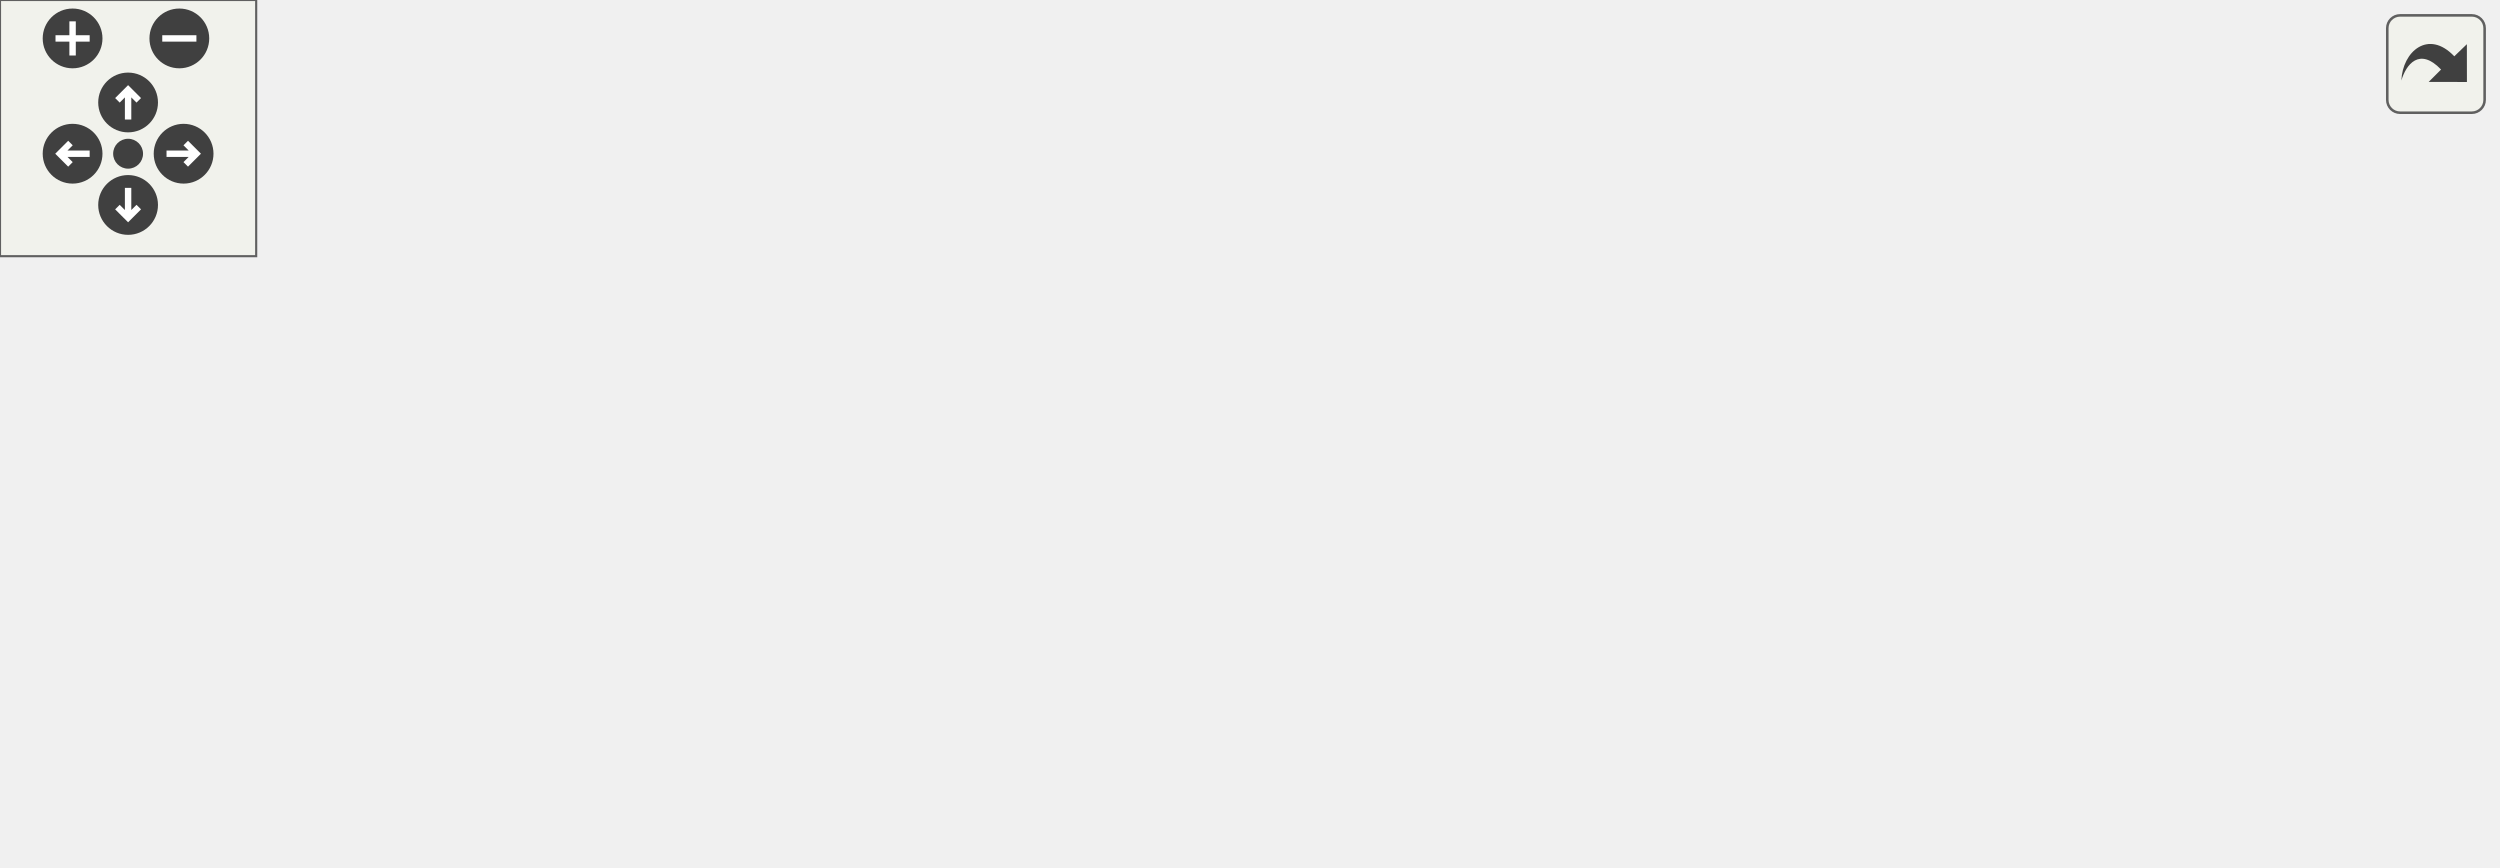
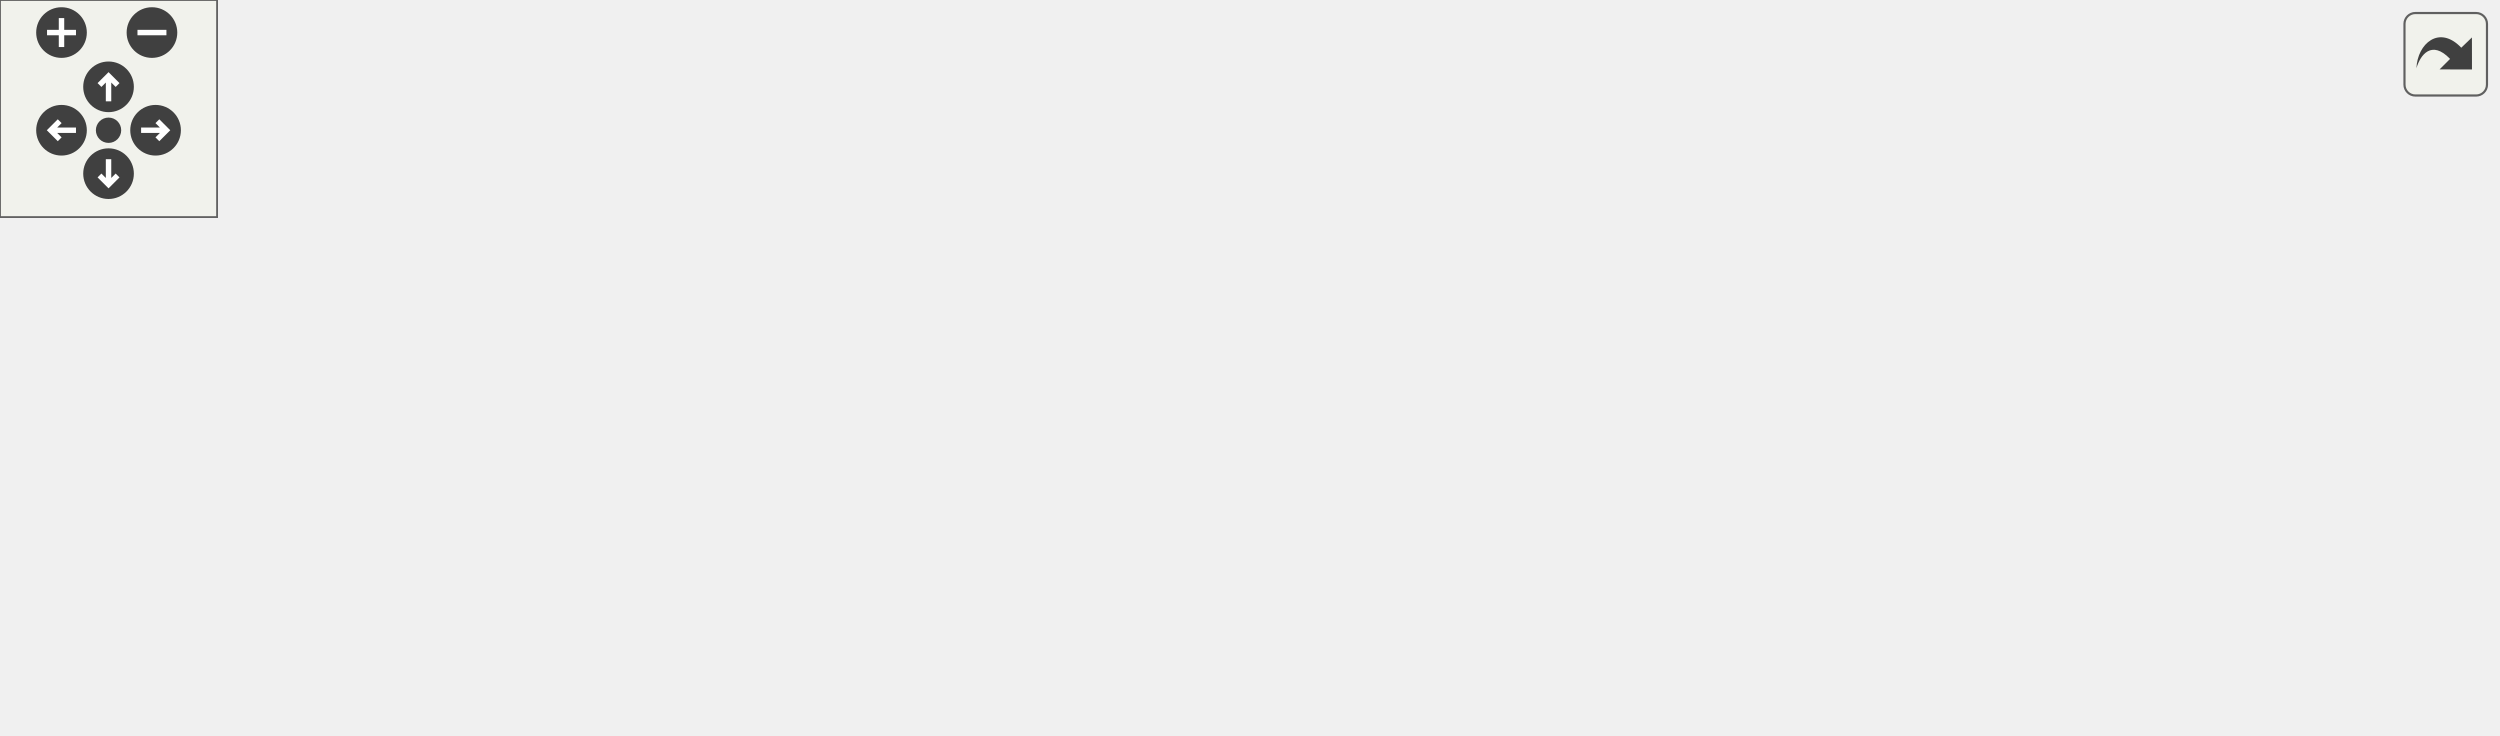
<svg xmlns="http://www.w3.org/2000/svg" xmlns:xlink="http://www.w3.org/1999/xlink" id="main" version="1.1" xml:space="preserve">
  <style type="text/css">
.edge:hover path { stroke: red; }
.edge:hover polygon { stroke: red; fill: red; }
</style>
  <defs>
    <circle id="rim" cx="0" cy="0" r="7" />
    <circle id="rim2" cx="0" cy="0" r="3.5" />
    <g id="zoomPlus">
      <use xlink:href="#rim" fill="#404040">
        <set attributeName="fill" to="#808080" begin="zoomplus.mouseover" end="zoomplus.mouseout" />
      </use>
      <path d="M-4,0h8M0,-4v8" fill="none" stroke="white" stroke-width="1.5" pointer-events="none" />
    </g>
    <g id="zoomMin">
      <use xlink:href="#rim" fill="#404040">
        <set attributeName="fill" to="#808080" begin="zoomminus.mouseover" end="zoomminus.mouseout" />
      </use>
      <path d="M-4,0h8" fill="none" stroke="white" stroke-width="1.5" pointer-events="none" />
    </g>
    <g id="dirArrow">
      <path fill="none" stroke="white" stroke-width="1.5" d="M0,-3.0v7 M-2.5,-0.5L0,-3.0L2.5,-0.5" />
    </g>
    <g id="resetDef">
      <use xlink:href="#rim2" fill="#404040">
        <set attributeName="fill" to="#808080" begin="reset.mouseover" end="reset.mouseout" />
      </use>
    </g>
  </defs>
  <svg id="graph" class="graph">
    <g id="viewport">
      <g id="node1" class="node">
        <polygon fill="#bfbfbf" stroke="black" points="151,-123.5 151,-142.5 299,-142.5 299,-123.5 151,-123.5" />
        <text text-anchor="middle" x="225" y="-130.5" font-family="Helvetica,sans-Serif" font-size="10.00">src/string/string_functions.hpp</text>
      </g>
      <g id="node2" class="node">
        <polygon fill="none" stroke="#bfbfbf" points="-3.55271e-15,-67.5 -3.55271e-15,-86.5 56,-86.5 56,-67.5 -3.55271e-15,-67.5" />
        <text text-anchor="middle" x="28" y="-74.5" font-family="Helvetica,sans-Serif" font-size="10.00">algorithm</text>
      </g>
      <g id="edge1" class="edge">
        <path fill="none" stroke="midnightblue" d="M193.785,-123.444C159.174,-113.956 103.334,-98.65 66.155,-88.459" />
        <polygon fill="midnightblue" stroke="midnightblue" points="66.766,-84.997 56.197,-85.729 64.916,-91.748 66.766,-84.997" />
      </g>
      <g id="node3" class="node">
        <polygon fill="none" stroke="#bfbfbf" points="74.5,-67.5 74.5,-86.5 121.5,-86.5 121.5,-67.5 74.5,-67.5" />
        <text text-anchor="middle" x="98" y="-74.5" font-family="Helvetica,sans-Serif" font-size="10.00">iterator</text>
      </g>
      <g id="edge2" class="edge">
        <path fill="none" stroke="midnightblue" d="M204.876,-123.444C183.976,-114.557 151.065,-100.563 127.284,-90.451" />
        <polygon fill="midnightblue" stroke="midnightblue" points="128.602,-87.209 118.029,-86.516 125.862,-93.65 128.602,-87.209" />
      </g>
      <g id="node4" class="node">
        <polygon fill="none" stroke="#bfbfbf" points="139.5,-67.5 139.5,-86.5 180.5,-86.5 180.5,-67.5 139.5,-67.5" />
        <text text-anchor="middle" x="160" y="-74.5" font-family="Helvetica,sans-Serif" font-size="10.00">regex</text>
      </g>
      <g id="edge3" class="edge">
        <path fill="none" stroke="midnightblue" d="M214.557,-123.324C204.854,-115.263 190.185,-103.077 178.5,-93.37" />
        <polygon fill="midnightblue" stroke="midnightblue" points="180.562,-90.532 170.633,-86.834 176.089,-95.916 180.562,-90.532" />
      </g>
      <g id="node5" class="node">
        <polygon fill="none" stroke="#bfbfbf" points="199,-67.5 199,-86.5 251,-86.5 251,-67.5 199,-67.5" />
        <text text-anchor="middle" x="225" y="-74.5" font-family="Helvetica,sans-Serif" font-size="10.00">sstream</text>
      </g>
      <g id="edge4" class="edge">
        <path fill="none" stroke="midnightblue" d="M225,-123.083C225,-116.006 225,-105.861 225,-96.987" />
        <polygon fill="midnightblue" stroke="midnightblue" points="228.5,-96.751 225,-86.751 221.5,-96.751 228.5,-96.751" />
      </g>
      <g id="node6" class="node">
-         <polygon fill="none" stroke="#bfbfbf" points="258.5,-6 258.5,-25 299.5,-25 299.5,-6 258.5,-6" />
-         <text text-anchor="middle" x="279" y="-13" font-family="Helvetica,sans-Serif" font-size="10.00">string</text>
+         <polygon fill="none" stroke="#bfbfbf" points="257.5,-6 257.5,-25 298.5,-25 298.5,-6 257.5,-6" />
+         <text text-anchor="middle" x="278" y="-13" font-family="Helvetica,sans-Serif" font-size="10.00">string</text>
      </g>
      <g id="edge5" class="edge">
-         <path fill="none" stroke="midnightblue" d="M233.395,-123.419C241.33,-114.858 253.028,-100.997 260,-87 268.287,-70.363 273.314,-49.657 276.097,-35" />
-         <polygon fill="midnightblue" stroke="midnightblue" points="279.547,-35.589 277.804,-25.139 272.65,-34.395 279.547,-35.589" />
+         <path fill="none" stroke="midnightblue" d="M233.436,-123.439C241.401,-114.893 253.121,-101.043 260,-87 268.068,-70.53 272.775,-50.065 275.337,-35.435" />
+         <polygon fill="midnightblue" stroke="midnightblue" points="278.86,-35.562 276.956,-25.14 271.945,-34.475 278.86,-35.562" />
      </g>
      <g id="node7" class="node">
        <polygon fill="none" stroke="#bfbfbf" points="307,-67.5 307,-86.5 369,-86.5 369,-67.5 307,-67.5" />
        <text text-anchor="middle" x="338" y="-74.5" font-family="Helvetica,sans-Serif" font-size="10.00">type_traits</text>
      </g>
      <g id="edge6" class="edge">
        <path fill="none" stroke="midnightblue" d="M242.905,-123.444C261.254,-114.675 290.005,-100.935 311.094,-90.858" />
        <polygon fill="midnightblue" stroke="midnightblue" points="312.665,-93.986 320.179,-86.516 309.647,-87.67 312.665,-93.986" />
      </g>
      <g id="node8" class="node">
        <g id="a_node8">
          <a xlink:href="settings_8hpp.html" target="_top" xlink:title="settings.hpp">
-             <polygon fill="none" stroke="black" points="387,-67.5 387,-86.5 457,-86.5 457,-67.5 387,-67.5" />
-             <text text-anchor="middle" x="422" y="-74.5" font-family="Helvetica,sans-Serif" font-size="10.00">settings.hpp</text>
+             <polygon fill="none" stroke="black" points="388,-67.5 388,-86.5 458,-86.5 458,-67.5 388,-67.5" />
+             <text text-anchor="middle" x="423" y="-74.5" font-family="Helvetica,sans-Serif" font-size="10.00">settings.hpp</text>
          </a>
        </g>
      </g>
      <g id="edge7" class="edge">
-         <path fill="none" stroke="midnightblue" d="M256.215,-123.444C289.933,-114.201 343.8,-99.436 380.932,-89.257" />
-         <polygon fill="midnightblue" stroke="midnightblue" points="382.212,-92.536 390.931,-86.516 380.361,-85.785 382.212,-92.536" />
+         <path fill="none" stroke="midnightblue" d="M256.374,-123.444C290.263,-114.201 344.403,-99.436 381.724,-89.257" />
+         <polygon fill="midnightblue" stroke="midnightblue" points="383.046,-92.524 391.773,-86.516 381.205,-85.771 383.046,-92.524" />
      </g>
      <g id="edge8" class="edge">
-         <path fill="none" stroke="midnightblue" d="M398.86,-67.339C375.879,-58.608 339.731,-44.525 309,-31 307.838,-30.489 306.656,-29.959 305.464,-29.417" />
-         <polygon fill="midnightblue" stroke="midnightblue" points="306.892,-26.221 296.352,-25.146 303.921,-32.559 306.892,-26.221" />
+         <path fill="none" stroke="midnightblue" d="M399.436,-67.388C376.037,-58.694 339.242,-44.638 308,-31 306.807,-30.479 305.592,-29.938 304.368,-29.384" />
+         <polygon fill="midnightblue" stroke="midnightblue" points="305.569,-26.081 295.028,-25.012 302.601,-32.421 305.569,-26.081" />
      </g>
      <g id="node9" class="node">
-         <polygon fill="none" stroke="#bfbfbf" points="318,-6 318,-25 364,-25 364,-6 318,-6" />
-         <text text-anchor="middle" x="341" y="-13" font-family="Helvetica,sans-Serif" font-size="10.00">cstdint</text>
+         <polygon fill="none" stroke="#bfbfbf" points="317,-6 317,-25 363,-25 363,-6 317,-6" />
+         <text text-anchor="middle" x="340" y="-13" font-family="Helvetica,sans-Serif" font-size="10.00">cstdint</text>
      </g>
      <g id="edge9" class="edge">
-         <path fill="none" stroke="midnightblue" d="M410.395,-67.475C397.523,-58.02 376.526,-42.596 360.994,-31.187" />
-         <polygon fill="midnightblue" stroke="midnightblue" points="362.715,-28.108 352.584,-25.009 358.571,-33.75 362.715,-28.108" />
+         <path fill="none" stroke="midnightblue" d="M411.108,-67.475C397.795,-57.931 376,-42.307 360.043,-30.868" />
+         <polygon fill="midnightblue" stroke="midnightblue" points="362.036,-27.991 351.87,-25.009 357.958,-33.68 362.036,-27.991" />
      </g>
      <g id="node10" class="node">
-         <polygon fill="none" stroke="#bfbfbf" points="382.5,-6 382.5,-25 465.5,-25 465.5,-6 382.5,-6" />
-         <text text-anchor="middle" x="424" y="-13" font-family="Helvetica,sans-Serif" font-size="10.00">unordered_map</text>
+         <polygon fill="none" stroke="#bfbfbf" points="381.5,-6 381.5,-25 464.5,-25 464.5,-6 381.5,-6" />
+         <text text-anchor="middle" x="423" y="-13" font-family="Helvetica,sans-Serif" font-size="10.00">unordered_map</text>
      </g>
      <g id="edge10" class="edge">
-         <path fill="none" stroke="midnightblue" d="M422.287,-67.475C422.569,-59.08 423.009,-45.981 423.373,-35.163" />
-         <polygon fill="midnightblue" stroke="midnightblue" points="426.876,-35.121 423.714,-25.009 419.88,-34.886 426.876,-35.121" />
+         <path fill="none" stroke="midnightblue" d="M423,-67.475C423,-59.08 423,-45.981 423,-35.163" />
+         <polygon fill="midnightblue" stroke="midnightblue" points="426.5,-35.009 423,-25.009 419.5,-35.009 426.5,-35.009" />
      </g>
      <g id="node11" class="node">
-         <polygon fill="none" stroke="#bfbfbf" points="483.5,-0.5 483.5,-30.5 584.5,-30.5 584.5,-0.5 483.5,-0.5" />
-         <text text-anchor="start" x="491.5" y="-18.5" font-family="Helvetica,sans-Serif" font-size="10.00">boost/property_tree</text>
-         <text text-anchor="middle" x="534" y="-7.5" font-family="Helvetica,sans-Serif" font-size="10.00">/ptree.hpp</text>
+         <polygon fill="none" stroke="#bfbfbf" points="482.5,-0.5 482.5,-30.5 583.5,-30.5 583.5,-0.5 482.5,-0.5" />
+         <text text-anchor="start" x="490.5" y="-18.5" font-family="Helvetica,sans-Serif" font-size="10.00">boost/property_tree</text>
+         <text text-anchor="middle" x="533" y="-7.5" font-family="Helvetica,sans-Serif" font-size="10.00">/ptree.hpp</text>
      </g>
      <g id="edge11" class="edge">
-         <path fill="none" stroke="midnightblue" d="M438.047,-67.475C453.783,-59.115 478.301,-46.09 498.614,-35.299" />
-         <polygon fill="midnightblue" stroke="midnightblue" points="500.415,-38.306 507.604,-30.523 497.131,-32.124 500.415,-38.306" />
+         <path fill="none" stroke="midnightblue" d="M438.76,-67.475C454.215,-59.115 478.295,-46.09 498.245,-35.299" />
+         <polygon fill="midnightblue" stroke="midnightblue" points="499.945,-38.359 507.075,-30.523 496.614,-32.202 499.945,-38.359" />
+       </g>
+       <g id="node12" class="node">
+         <g id="a_node12">
+           <a xlink:href="c_09_09-compat_8hpp.html" target="_top" xlink:title="This file defined some compatibility for features of C++14 and beyond. ">
+             <polygon fill="none" stroke="black" points="602,-6 602,-25 690,-25 690,-6 602,-6" />
+             <text text-anchor="middle" x="646" y="-13" font-family="Helvetica,sans-Serif" font-size="10.00">c++-compat.hpp</text>
+           </a>
+         </g>
+       </g>
+       <g id="edge12" class="edge">
+         <path fill="none" stroke="midnightblue" d="M455.611,-67.453C489.85,-58.46 545.24,-43.854 593,-31 596.879,-29.956 600.916,-28.863 604.954,-27.766" />
+         <polygon fill="midnightblue" stroke="midnightblue" points="606.176,-31.06 614.904,-25.054 604.335,-24.307 606.176,-31.06" />
      </g>
    </g>
  </svg>
  <g id="navigator" transform="translate(0 0)" fill="#404254">
    <rect fill="#f2f5e9" fill-opacity="0.5" stroke="#606060" stroke-width=".5" x="0" y="0" width="60" height="60" />
    <use id="zoomplus" xlink:href="#zoomPlus" x="17" y="9" />
    <use id="zoomminus" xlink:href="#zoomMin" x="42" y="9" />
    <use id="reset" xlink:href="#resetDef" x="30" y="36" />
    <g id="arrowUp" xlink:href="#dirArrow" transform="translate(30 24)">
      <use xlink:href="#rim" fill="#404040">
        <set attributeName="fill" to="#808080" begin="arrowUp.mouseover" end="arrowUp.mouseout" />
      </use>
      <path fill="none" stroke="white" stroke-width="1.5" d="M0,-3.0v7 M-2.5,-0.5L0,-3.0L2.5,-0.5" />
    </g>
    <g id="arrowRight" xlink:href="#dirArrow" transform="rotate(90) translate(36 -43)">
      <use xlink:href="#rim" fill="#404040">
        <set attributeName="fill" to="#808080" begin="arrowRight.mouseover" end="arrowRight.mouseout" />
      </use>
      <path fill="none" stroke="white" stroke-width="1.5" d="M0,-3.0v7 M-2.5,-0.5L0,-3.0L2.5,-0.5" />
    </g>
    <g id="arrowDown" xlink:href="#dirArrow" transform="rotate(180) translate(-30 -48)">
      <use xlink:href="#rim" fill="#404040">
        <set attributeName="fill" to="#808080" begin="arrowDown.mouseover" end="arrowDown.mouseout" />
      </use>
      <path fill="none" stroke="white" stroke-width="1.5" d="M0,-3.0v7 M-2.5,-0.5L0,-3.0L2.5,-0.5" />
    </g>
    <g id="arrowLeft" xlink:href="#dirArrow" transform="rotate(270) translate(-36 17)">
      <use xlink:href="#rim" fill="#404040">
        <set attributeName="fill" to="#808080" begin="arrowLeft.mouseover" end="arrowLeft.mouseout" />
      </use>
      <path fill="none" stroke="white" stroke-width="1.5" d="M0,-3.0v7 M-2.5,-0.5L0,-3.0L2.5,-0.5" />
    </g>
  </g>
  <svg viewBox="0 0 15 15" width="100%" height="30px" preserveAspectRatio="xMaxYMin meet">
    <g id="arrow_out" transform="scale(0.3 0.3)">
      <a xlink:href="string__functions_8hpp__incl_org.svg" target="_base">
        <rect id="button" ry="5" rx="5" y="6" x="6" height="38" width="38" fill="#f2f5e9" fill-opacity="0.5" stroke="#606060" stroke-width="1.0" />
        <path id="arrow" d="M 11.5,31.437 C 11.94,20.098 22.043,11.323 32.159,21.979 L 37.069,17.246 C 37.069,17.246 37.088,32 37.088,32 L 22.16,31.978 C 22.16,31.978 26.998,27.14 26.998,27.14 C 18.529,18.264 13.292,25.23 11.5,31.437 z" style="fill:#404040;" />
      </a>
    </g>
  </svg>
</svg>
